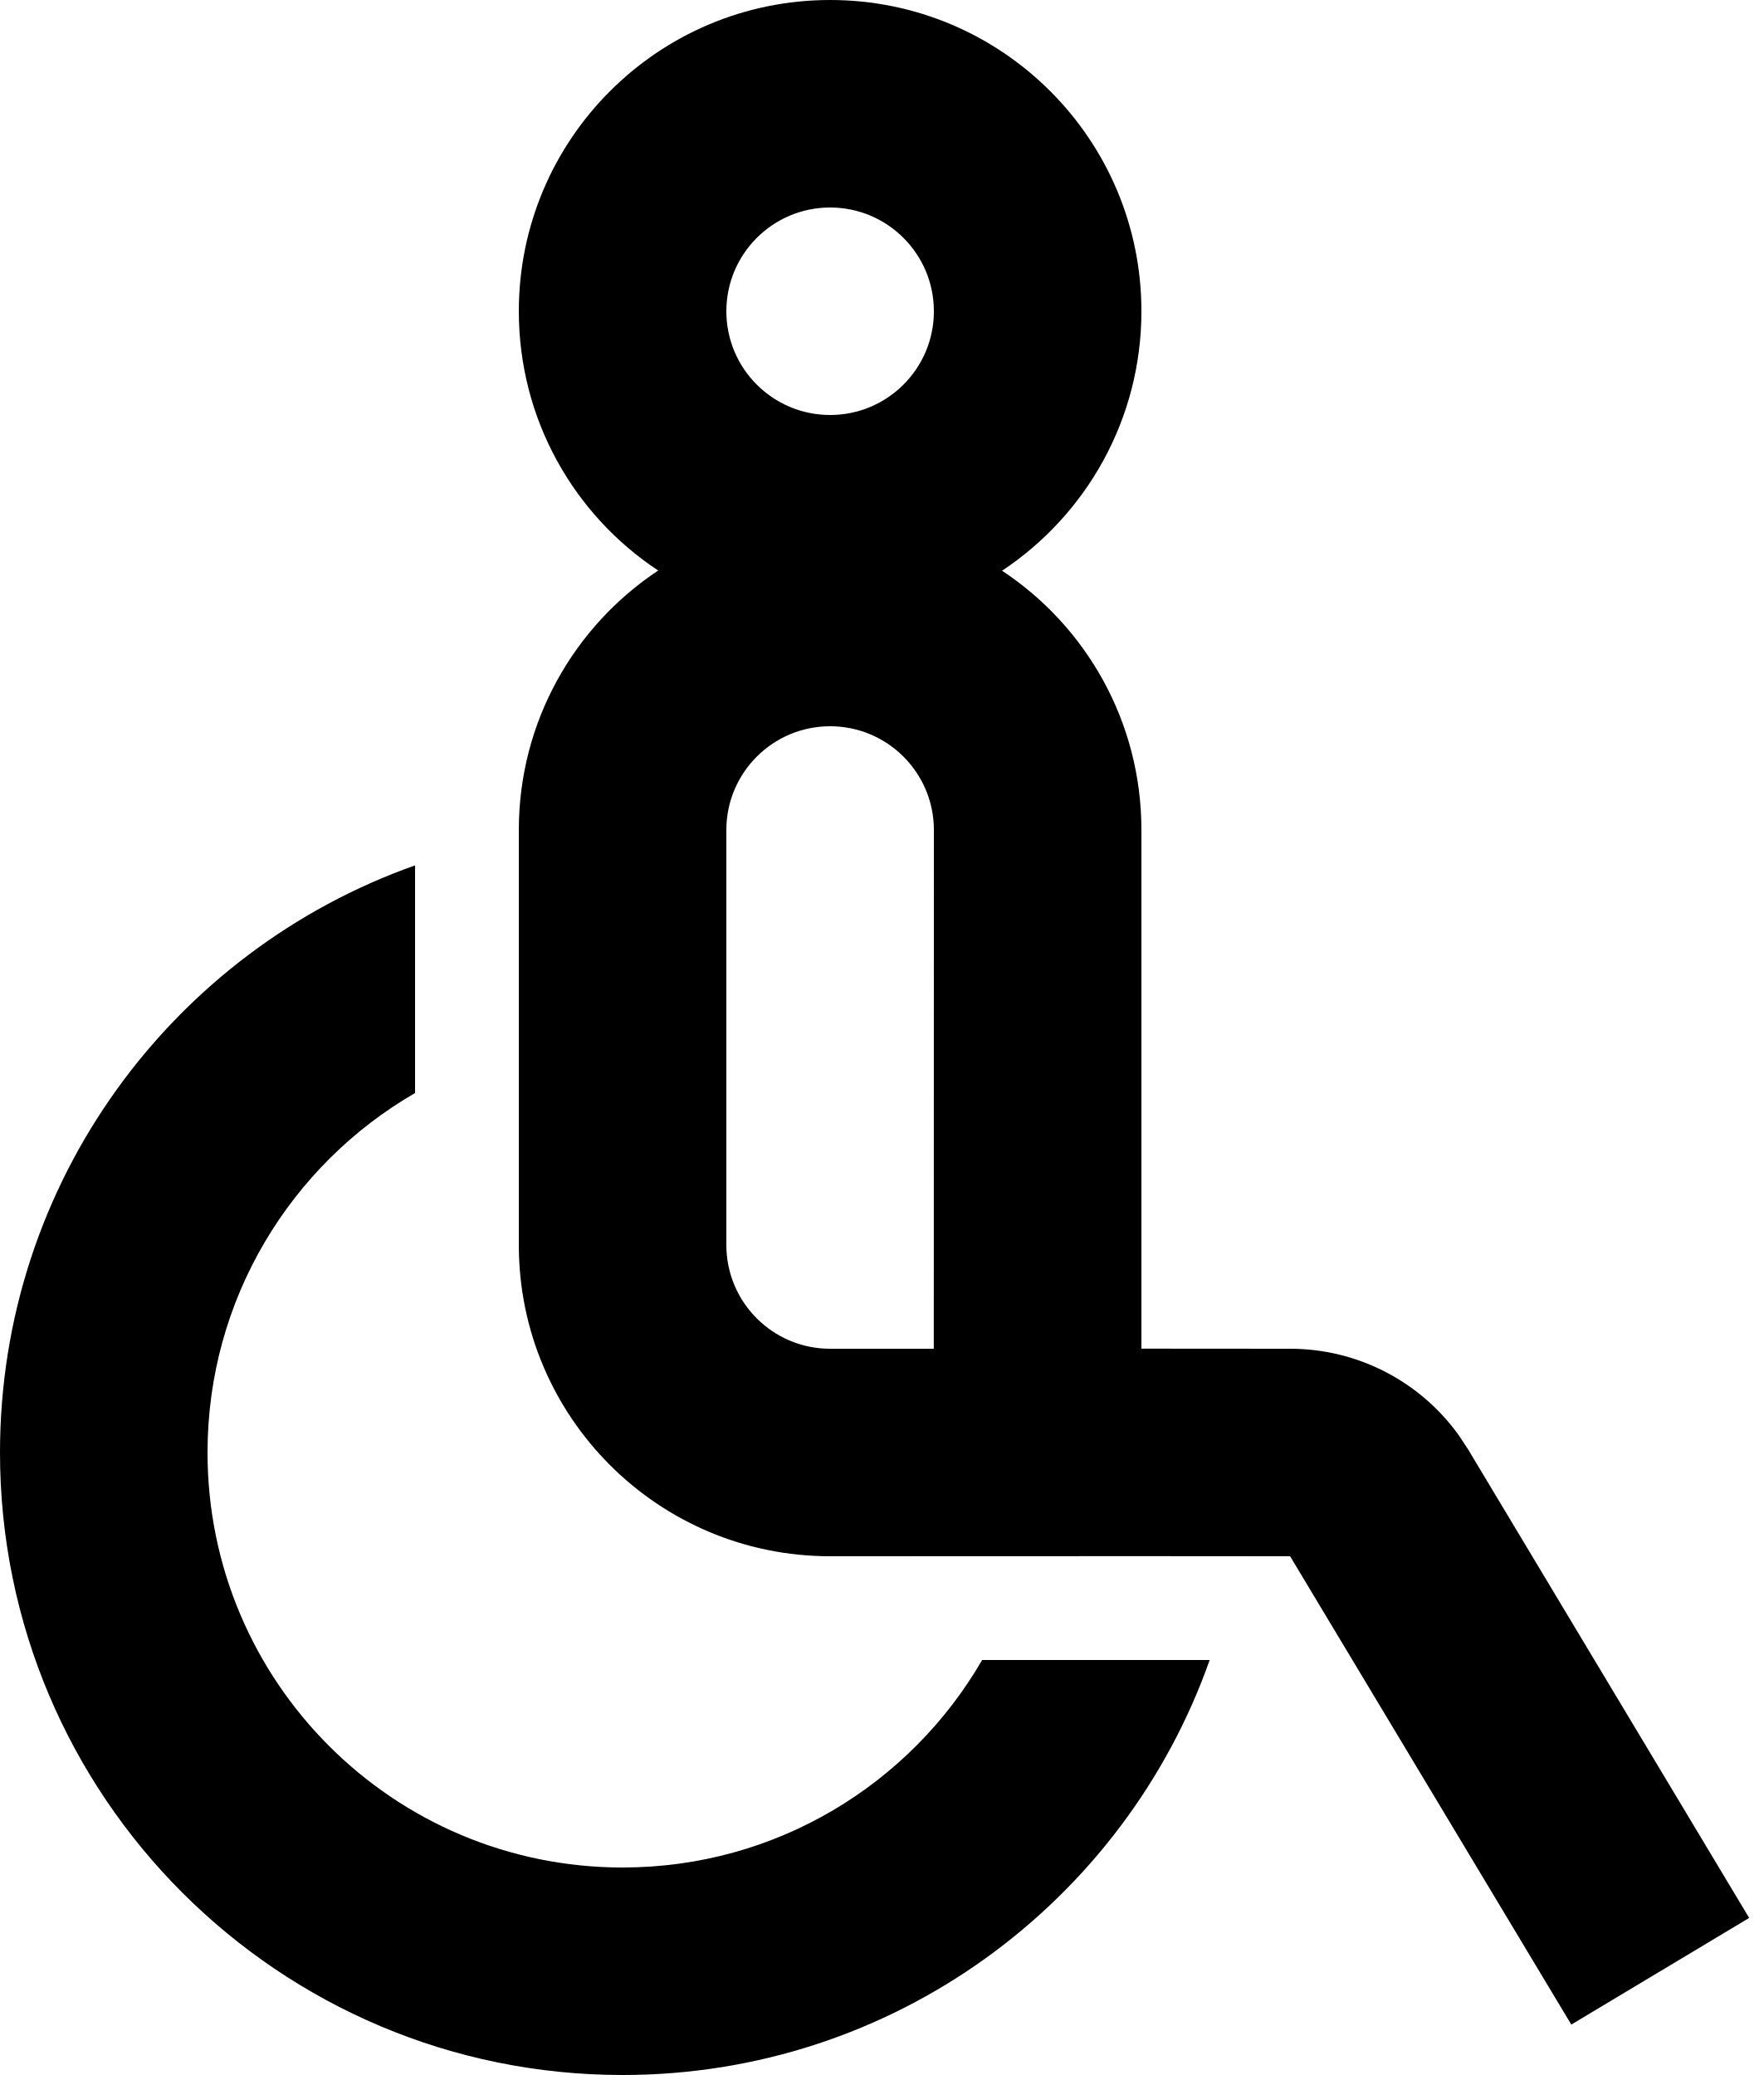
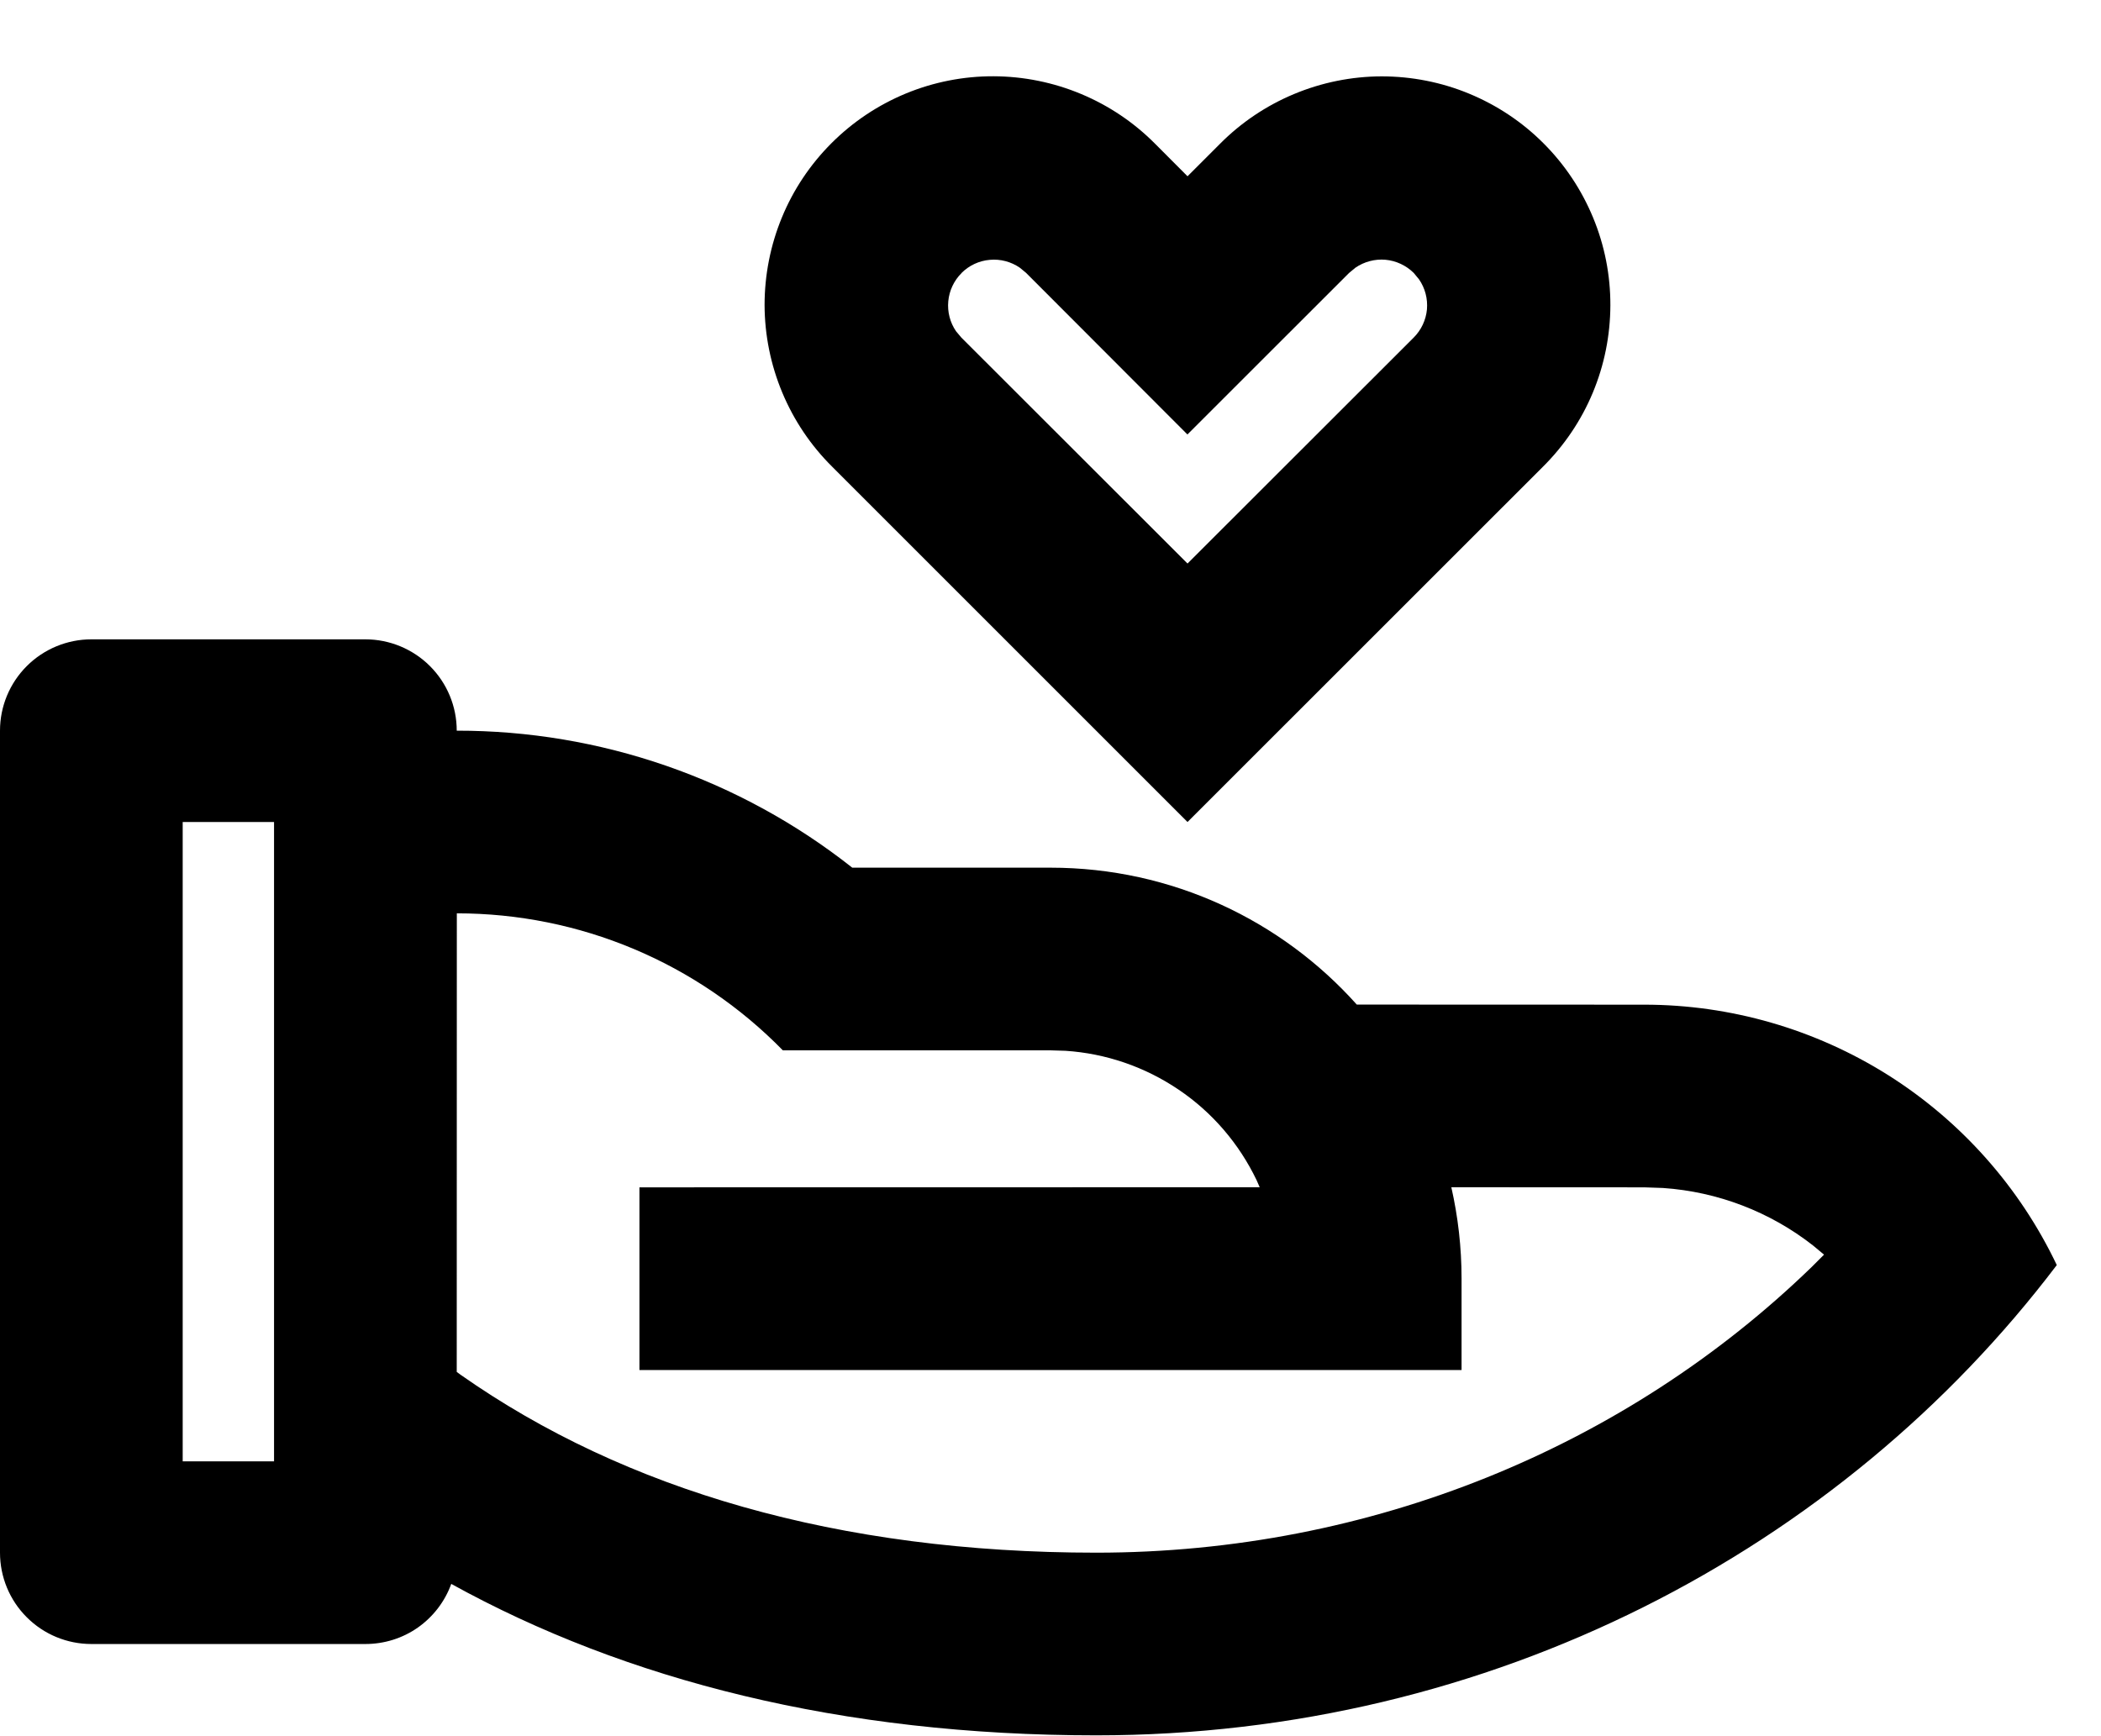
- <svg xmlns="http://www.w3.org/2000/svg" viewBox="0 0 17 20">
-   <path d="M4 8.341V10.535C2.804 11.227 2 12.52 2 14C2 16.21 3.79 18 6 18C7.48 18 8.773 17.196 9.465 16H11.658C10.835 18.33 8.612 20 6 20C2.686 20 0 17.314 0 14C0 11.387 1.67 9.165 4 8.341ZM8 15C6.343 15 5 13.657 5 12V8C5 6.956 5.534 6.036 6.343 5.499C5.533 4.964 5 4.044 5 3C5 1.343 6.343 -0 8 -0C9.657 -0 11 1.343 11 3C11 4.044 10.466 4.964 9.657 5.501C10.467 6.036 11 6.956 11 8V12.999L12.434 13C13.082 13 13.687 13.314 14.06 13.836L14.149 13.971L16.857 18.486L15.143 19.514L12.433 15L11 14.999L8 15ZM8 7C7.448 7 7 7.448 7 8V12C7 12.552 7.448 13 8 13H8.999L9 8C9 7.448 8.552 7 8 7ZM8 2C7.448 2 7 2.448 7 3C7 3.552 7.448 4 8 4C8.552 4 9 3.552 9 3C9 2.448 8.552 2 8 2Z" fill="black" />
+ <svg xmlns="http://www.w3.org/2000/svg" viewBox="0 0 23 19">
+   <path d="M4 7C4.265 7 4.52 7.106 4.707 7.293C4.895 7.481 5 7.735 5 8C6.571 7.998 8.097 8.526 9.33 9.5H11.5C12.832 9.5 14.03 10.079 14.853 10.999L18 11C18.945 11 19.871 11.268 20.671 11.772C21.47 12.277 22.11 12.998 22.516 13.851C20.151 16.972 16.322 19 12 19C9.21 19 6.85 18.397 4.94 17.342C4.87 17.535 4.742 17.702 4.574 17.82C4.406 17.938 4.205 18 4 18H1C0.735 18 0.48 17.895 0.293 17.707C0.105 17.52 0 17.265 0 17V8C0 7.735 0.105 7.481 0.293 7.293C0.48 7.106 0.735 7 1 7H4ZM5.001 10L5 15.021L5.045 15.054C6.84 16.314 9.178 17 12 17C15.004 17 17.799 15.844 19.835 13.87L19.968 13.737L19.848 13.637C19.376 13.267 18.803 13.048 18.205 13.007L18 13L15.888 12.999C15.961 13.321 16 13.656 16 14V15H7V13L13.79 12.999L13.756 12.921C13.564 12.521 13.27 12.178 12.902 11.93C12.534 11.681 12.107 11.534 11.664 11.505L11.5 11.5H8.57C8.105 11.025 7.55 10.647 6.938 10.39C6.325 10.132 5.667 10 5.002 10H5.001ZM3 9H2V16H3V9ZM12.646 1.575L13 1.93L13.354 1.576C13.586 1.342 13.861 1.157 14.165 1.03C14.469 0.903 14.795 0.837 15.124 0.836C15.453 0.836 15.78 0.9 16.084 1.026C16.388 1.152 16.665 1.336 16.897 1.569C17.13 1.802 17.314 2.078 17.44 2.383C17.566 2.687 17.63 3.013 17.629 3.342C17.628 3.672 17.563 3.997 17.436 4.301C17.309 4.605 17.123 4.88 16.889 5.112L13 9L9.11 5.11C8.876 4.878 8.691 4.603 8.564 4.299C8.437 3.995 8.371 3.669 8.37 3.34C8.37 3.011 8.434 2.685 8.56 2.38C8.685 2.076 8.87 1.8 9.103 1.567C9.336 1.334 9.612 1.15 9.916 1.024C10.221 0.898 10.547 0.834 10.876 0.835C11.205 0.836 11.531 0.902 11.835 1.029C12.139 1.156 12.414 1.341 12.646 1.575ZM10.526 2.99C10.443 3.073 10.392 3.181 10.381 3.298C10.37 3.414 10.4 3.531 10.466 3.627L10.524 3.696L13 6.17L15.476 3.696C15.559 3.613 15.61 3.504 15.621 3.388C15.631 3.271 15.601 3.155 15.534 3.058L15.476 2.988C15.393 2.906 15.284 2.855 15.167 2.844C15.051 2.834 14.934 2.865 14.838 2.931L14.768 2.989L12.999 4.757L11.232 2.987L11.164 2.931C11.068 2.865 10.951 2.834 10.835 2.845C10.718 2.855 10.609 2.906 10.526 2.989V2.99Z" fill="black" />
</svg>
